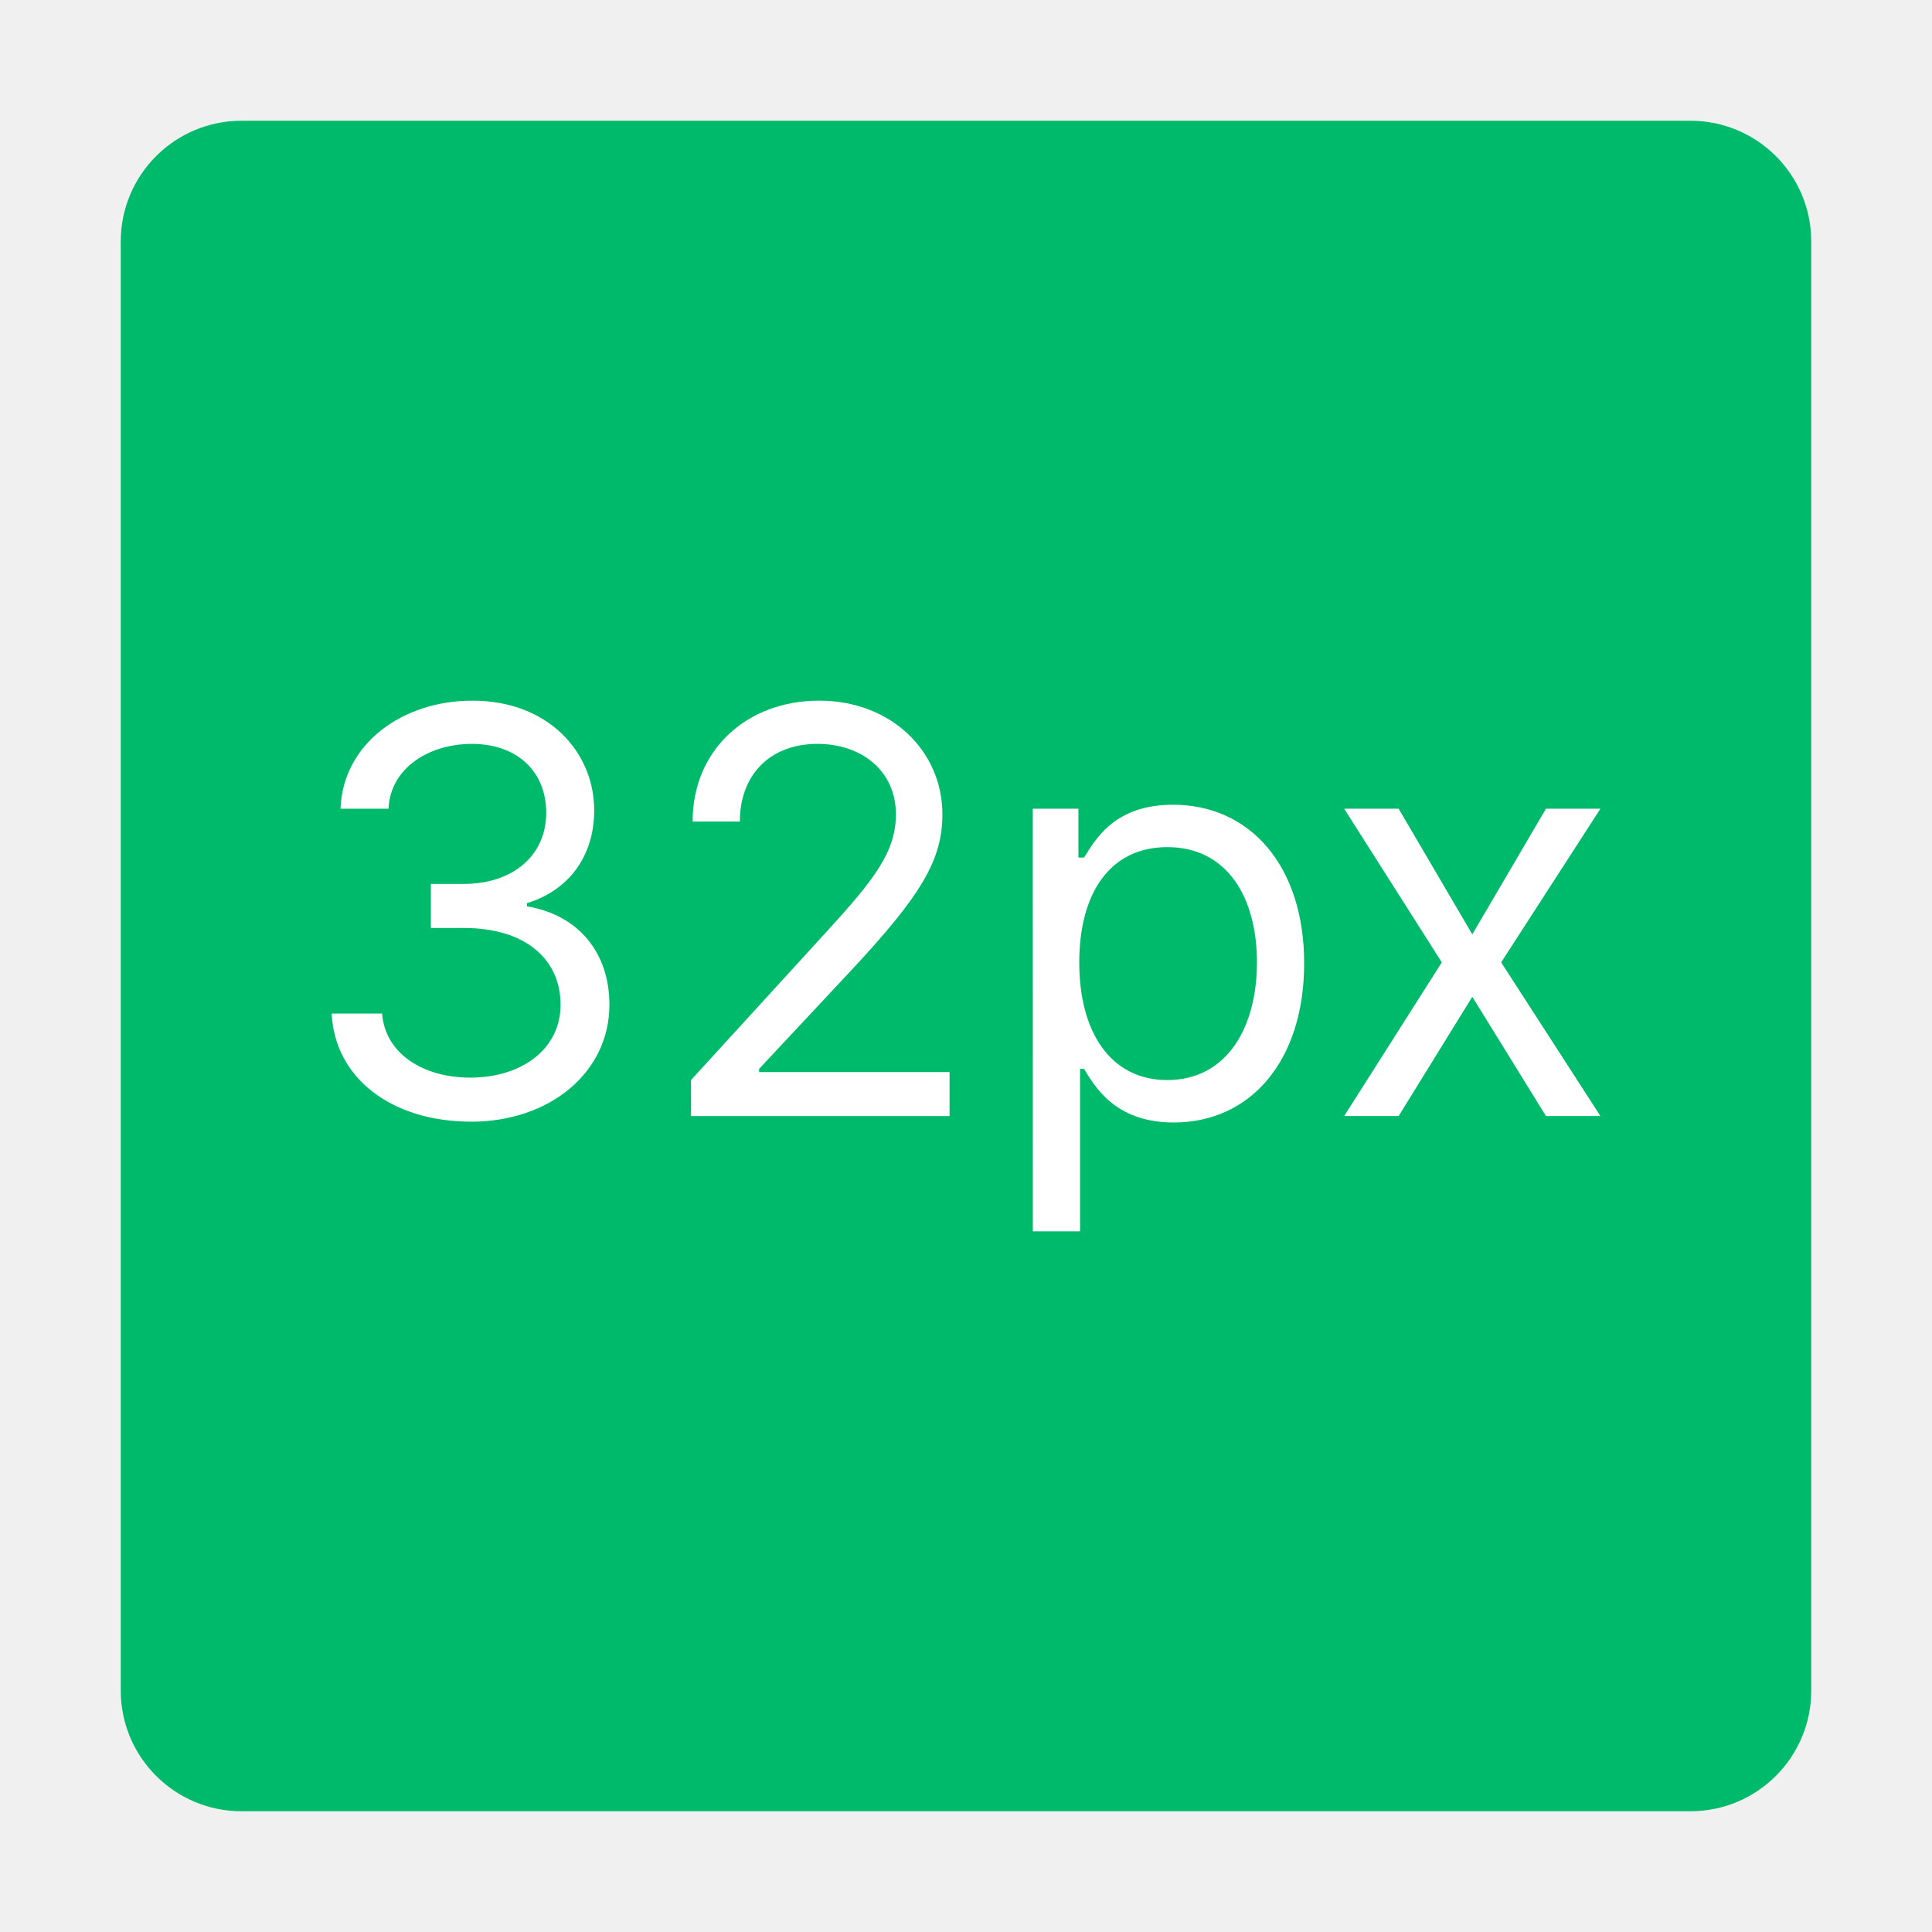
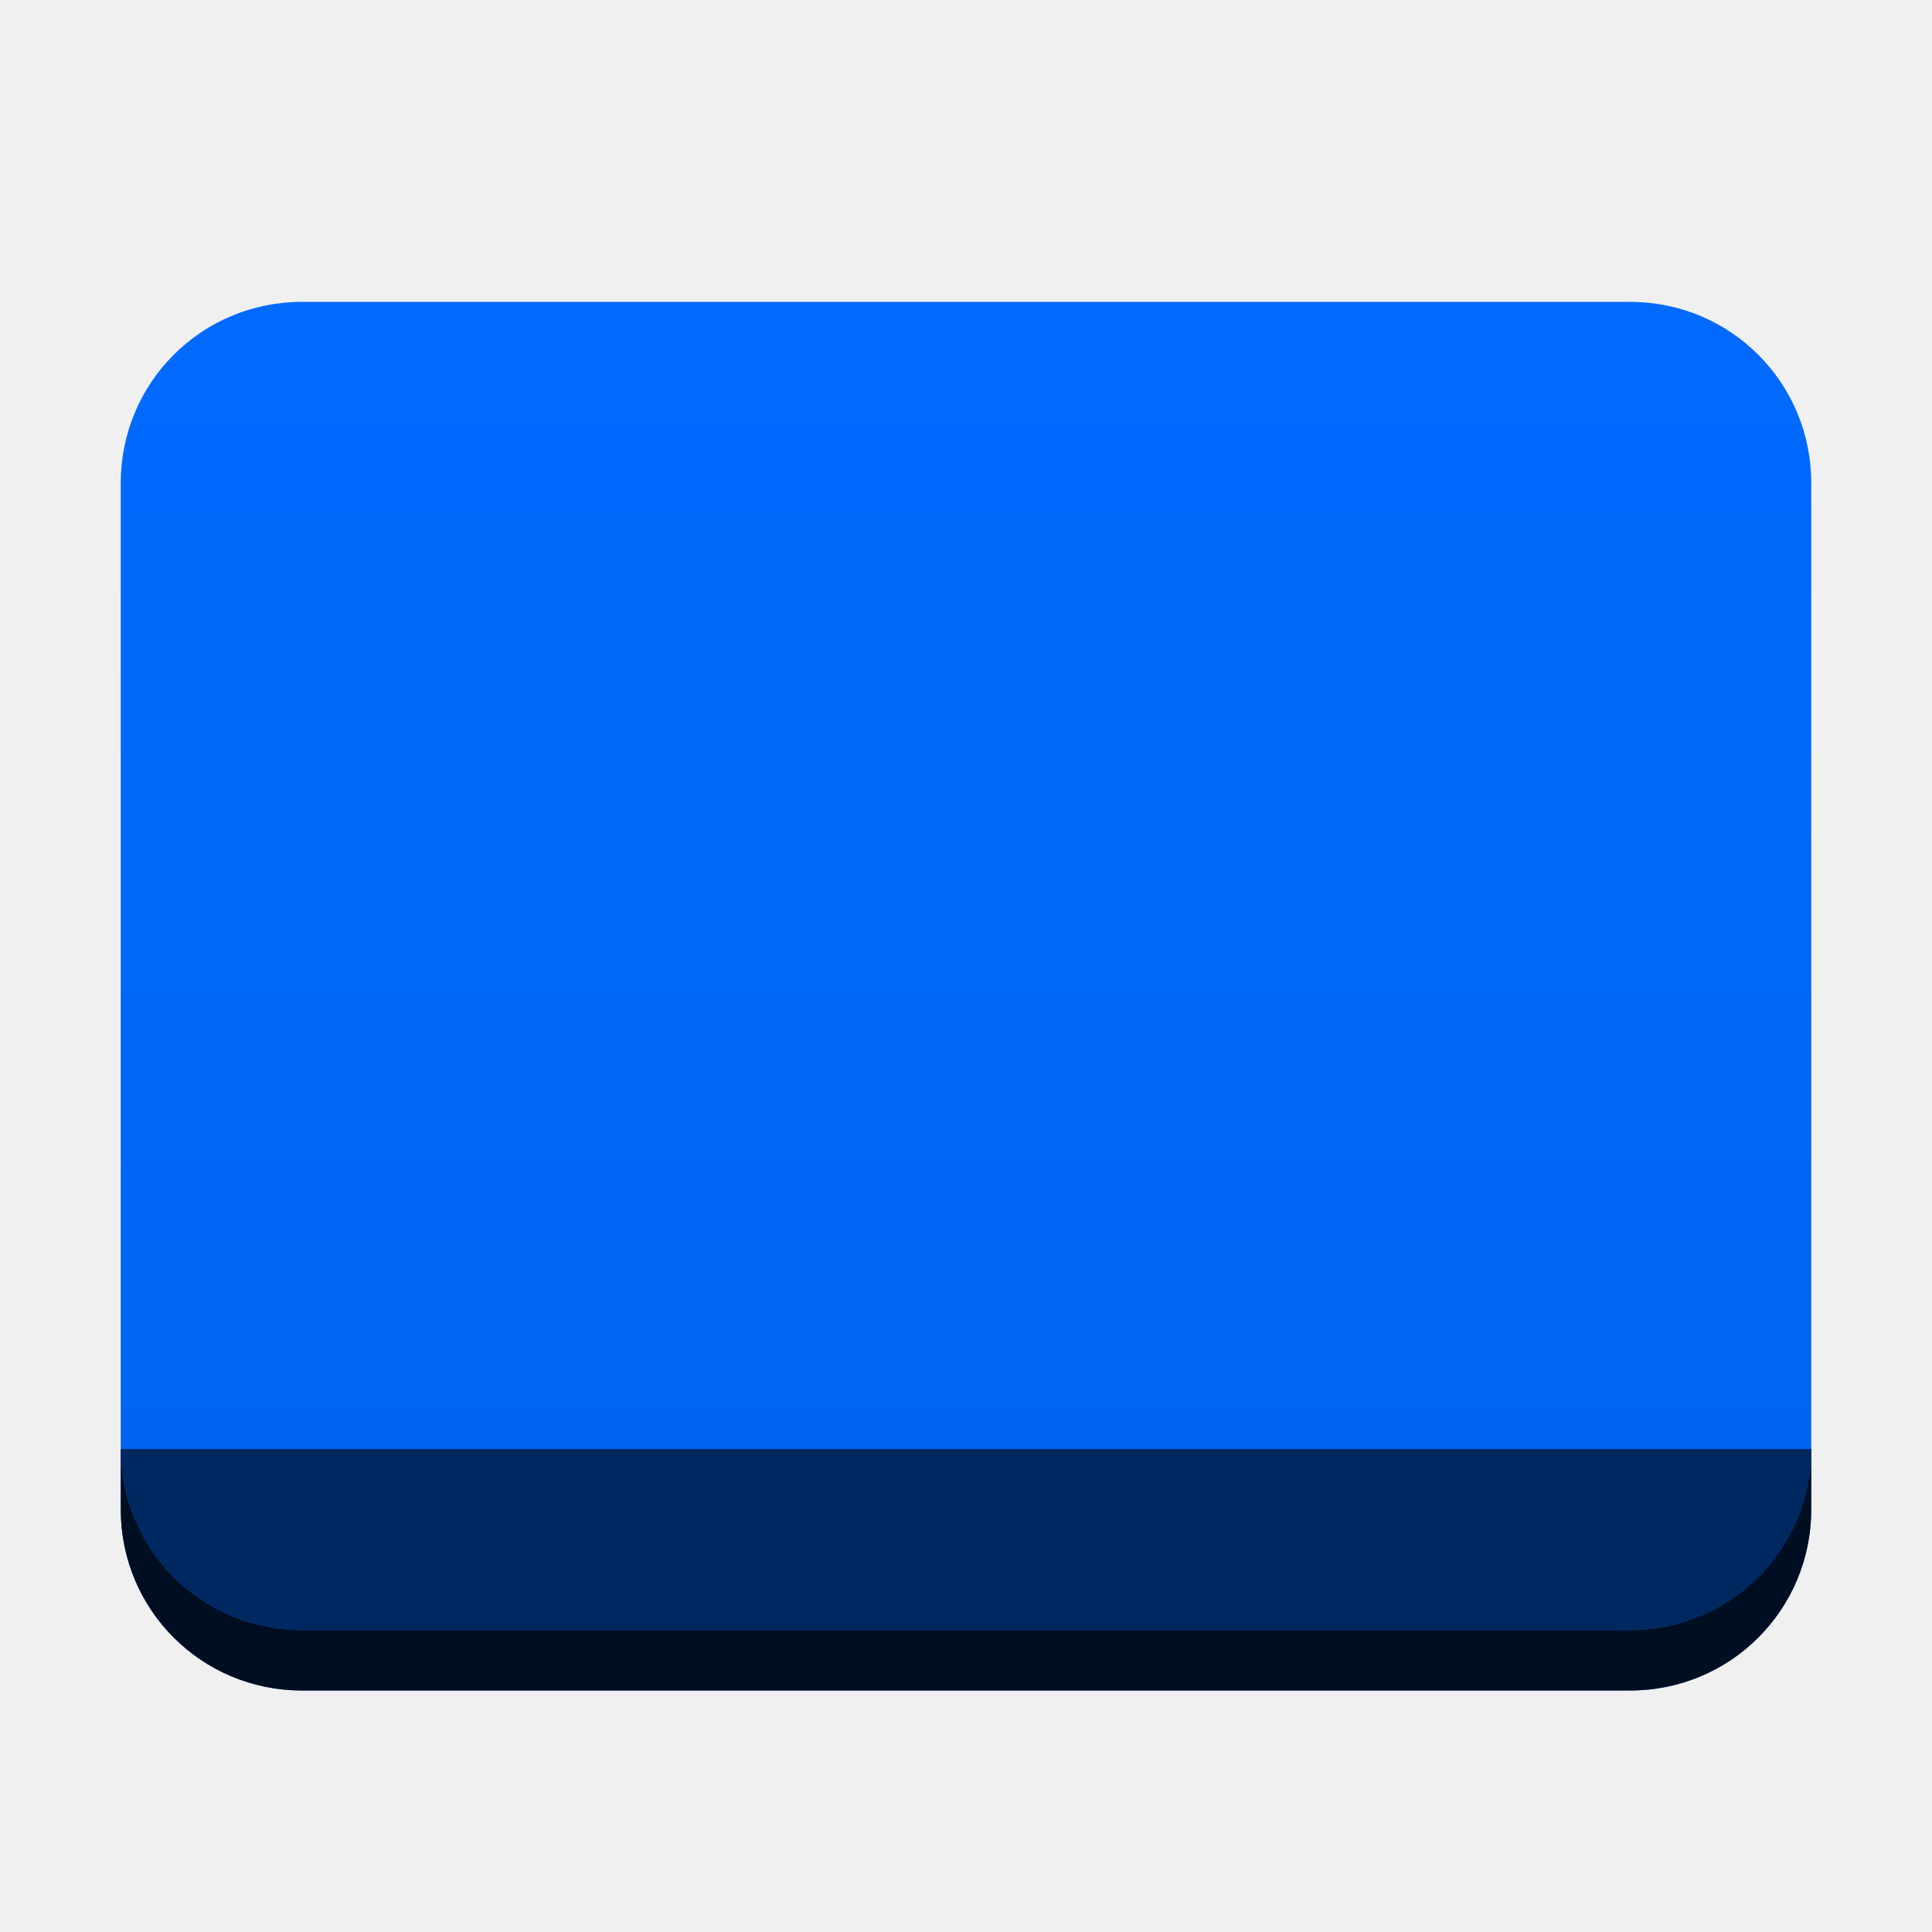
<svg xmlns="http://www.w3.org/2000/svg" version="1.1" viewBox="0 0 32 32">
-   <rect x="2" y="2" width="28" height="28" rx="2" ry="2" fill="#00ba6b" stroke-width="1" />
-   <g fill="#fff" aria-label="32px">
-     <path d="m7.8 18.579c1.316 0 2.294-0.825 2.294-1.936 0-0.862-0.51-1.488-1.366-1.631v-0.053c0.686-0.209 1.114-0.772 1.114-1.538 0-0.961-0.759-1.816-2.015-1.816-1.173 0-2.148 0.723-2.187 1.79h0.795c0.03-0.676 0.673-1.074 1.379-1.074 0.749 0 1.233 0.454 1.233 1.14 0 0.716-0.56 1.18-1.366 1.18h-0.544v0.729h0.544c1.031 0 1.604 0.524 1.604 1.273 0 0.719-0.626 1.206-1.498 1.206-0.786 0-1.409-0.404-1.458-1.061h-0.835c0.05 1.067 0.991 1.79 2.307 1.79z" />
-     <path d="m11.446 18.486h4.282v-0.729h-3.155v-0.053l1.525-1.631c1.167-1.25 1.511-1.833 1.511-2.585 0-1.047-0.848-1.883-2.042-1.883-1.19 0-2.095 0.809-2.095 2.002h0.782c0-0.772 0.5-1.286 1.286-1.286 0.736 0 1.299 0.451 1.299 1.167 0 0.626-0.368 1.09-1.153 1.949l-2.241 2.453z" />
-     <path d="m17.107 20.395h0.782v-2.691h0.066c0.172 0.278 0.504 0.888 1.485 0.888 1.273 0 2.161-1.021 2.161-2.638 0-1.604-0.888-2.625-2.174-2.625-0.994 0-1.299 0.61-1.472 0.875h-0.093v-0.809h-0.756zm0.769-4.455c0-1.14 0.504-1.909 1.458-1.909 0.994 0 1.485 0.835 1.485 1.909 0 1.087-0.504 1.949-1.485 1.949-0.941 0-1.458-0.795-1.458-1.949z" />
-     <path d="m23.166 13.395h-0.902l1.617 2.545-1.617 2.545h0.902l1.22-1.975 1.22 1.975h0.902l-1.644-2.545 1.644-2.545h-0.902l-1.22 2.081z" />
-   </g>
+   <defs>
+     <style id="current-color-scheme" type="text/css">.ColorScheme-Highlight {
+         color:#006aff;
+       }
+       .ColorScheme-HighlightedText {
+         color:#ffffff;
+       }</style>
+     <linearGradient id="linearGradient877" x1="-.918" x2="-.918" y1="13.054" y2="39.179" gradientTransform="matrix(.7 0 0 .72727 30.64264 -4.493908)" gradientUnits="userSpaceOnUse">
+       <stop stop-opacity="0" offset="0" />
+       <stop stop-opacity=".055" offset="1" />
+     </linearGradient>
+   </defs>
+   <path class="ColorScheme-Highlight" d="m2 24v1c0 1.662 1.338 3 3 3h22c1.662 0 3-1.338 3-3v-1z" fill="currentColor" stroke-linecap="round" stroke-width="5.555" />
+   <path class="ColorScheme-Highlight" d="m2 24v1c0 1.662 1.338 3 3 3h22c1.662 0 3-1.338 3-3v-1z" fill-opacity=".87" stroke-linecap="round" stroke-width="5.555" />
+   <path class="ColorScheme-Highlight" d="m5 5h22c1.662 0 3 1.338 3 3v16c0 1.662-1.338 3-3 3h-22c-1.662 0-3-1.338-3-3v-16c0-1.662 1.338-3 3-3z" fill="currentColor" />
+   <path class="ColorScheme-Highlight" d="m5 5h22c1.662 0 3 1.338 3 3v16c0 1.662-1.338 3-3 3h-22c-1.662 0-3-1.338-3-3v-16c0-1.662 1.338-3 3-3z" fill="url(#linearGradient877)" />
+   <path d="m2 24c0 1.662 1.338 3 3 3h22c1.662 0 3-1.338 3-3h-28z" fill-opacity=".6" />
</svg>
